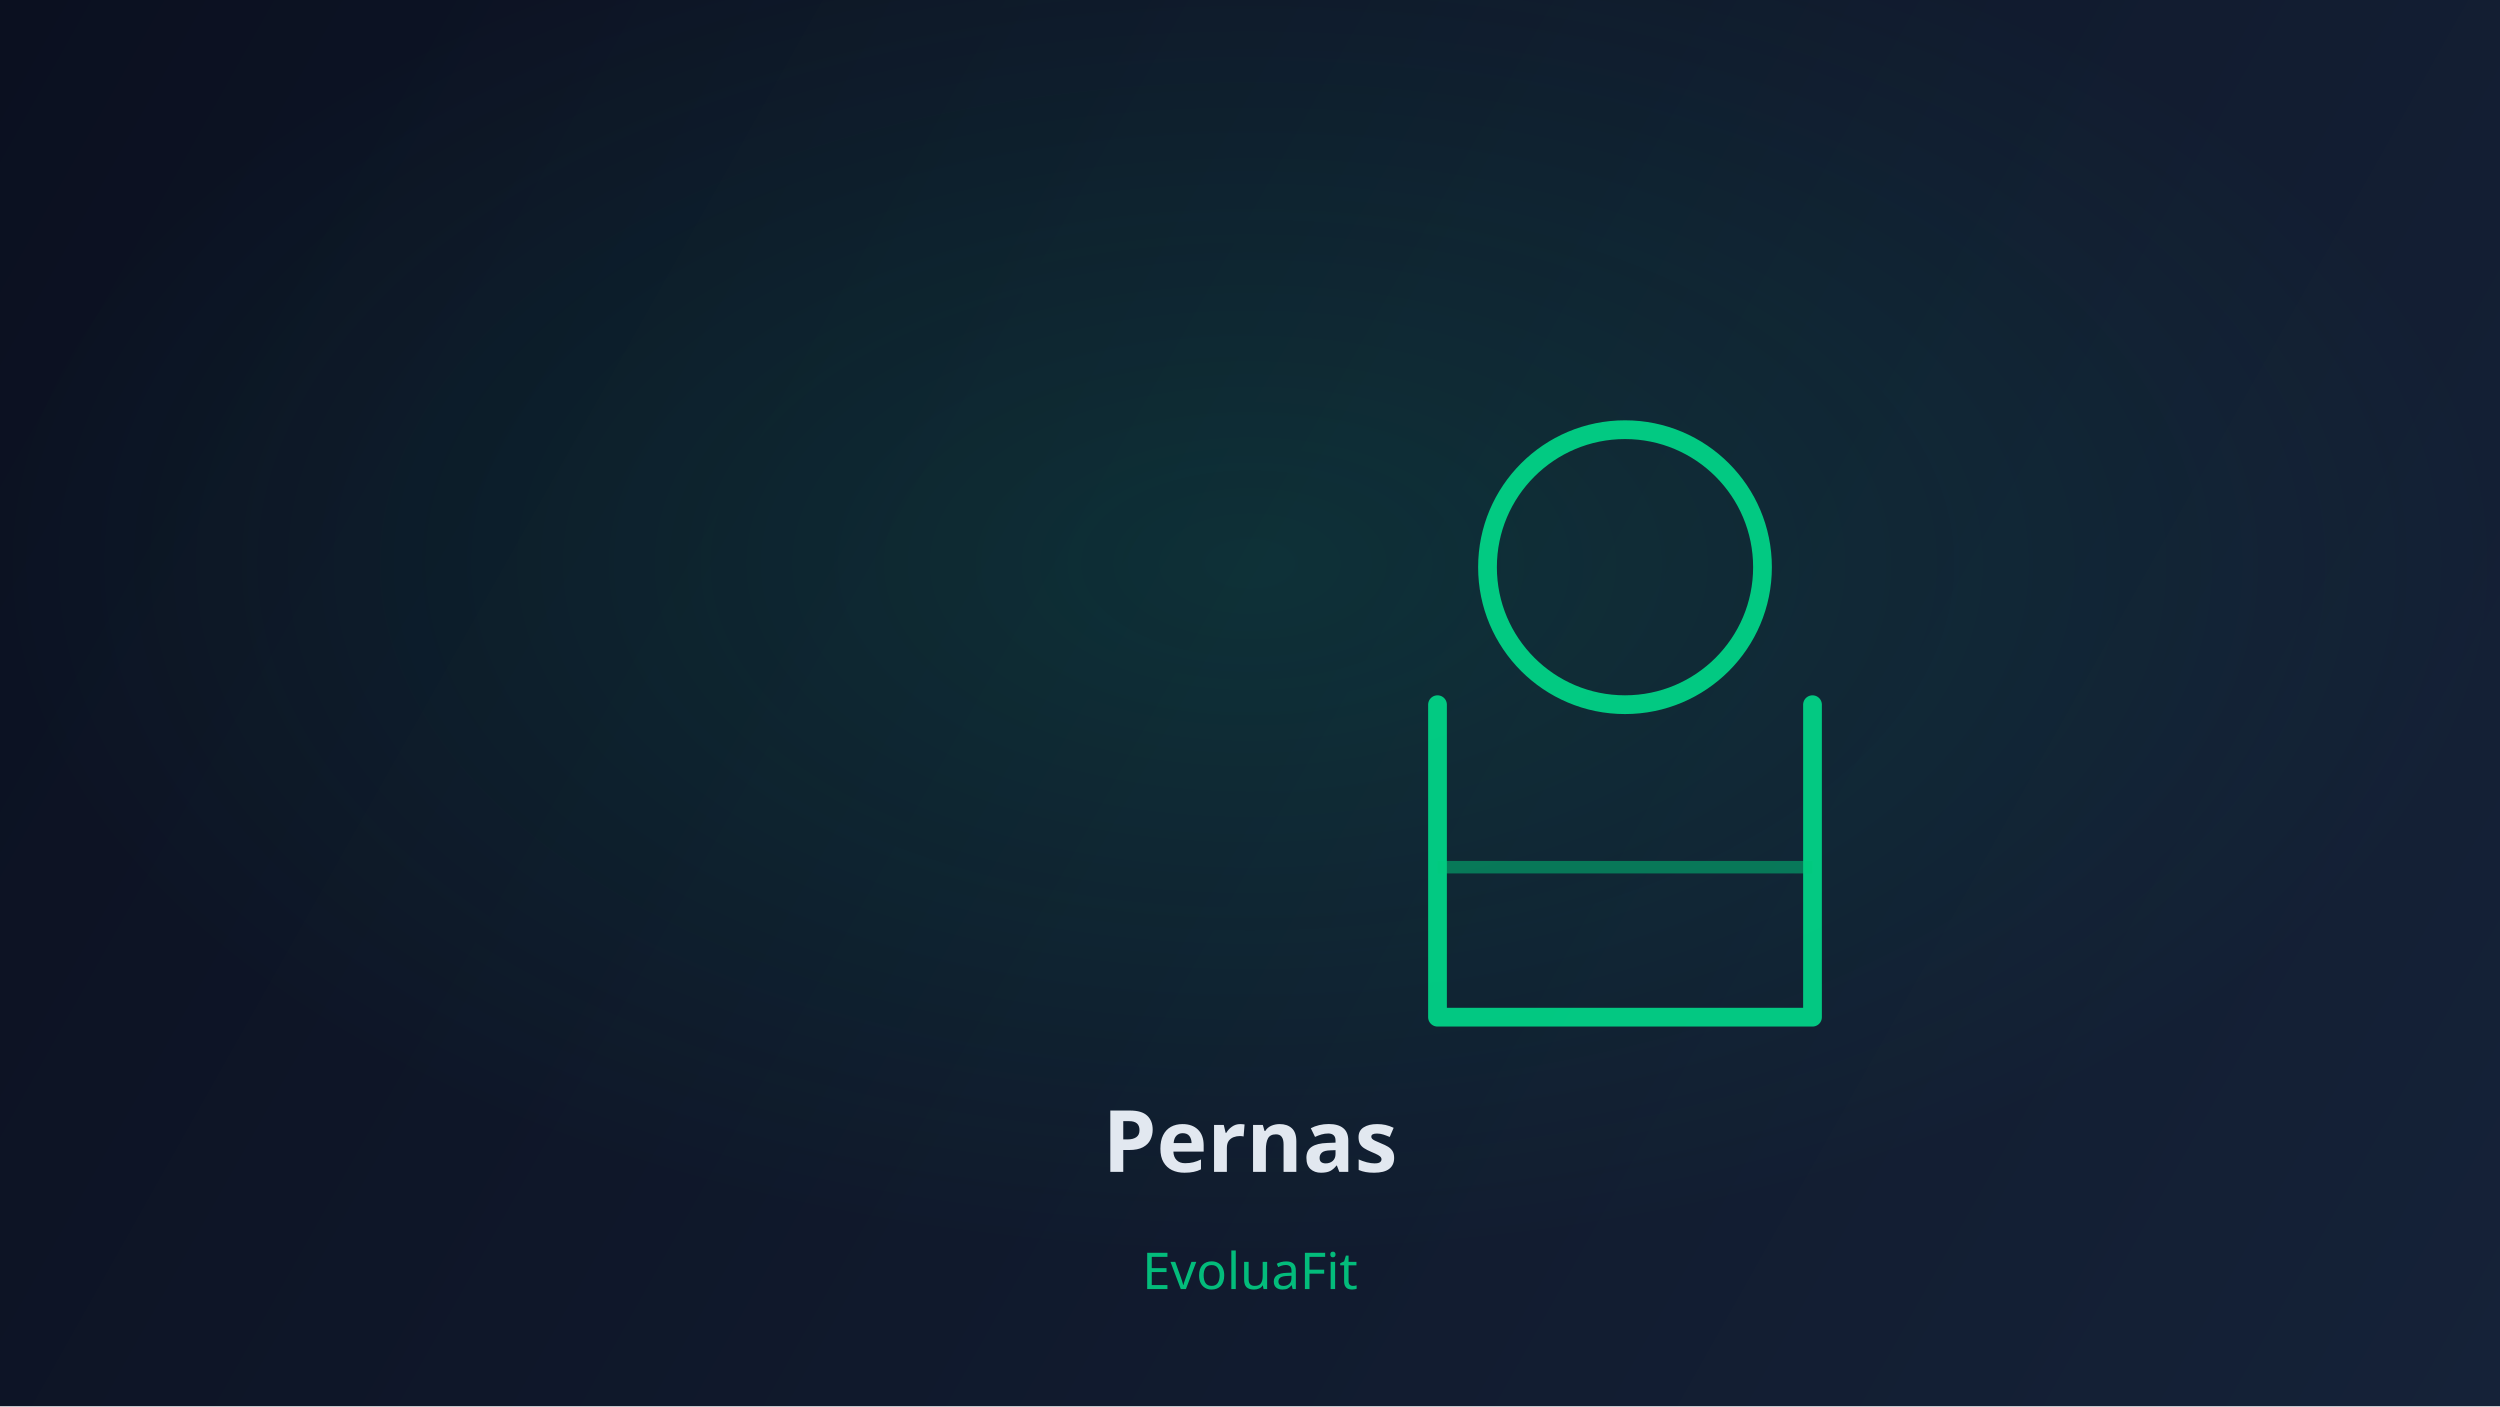
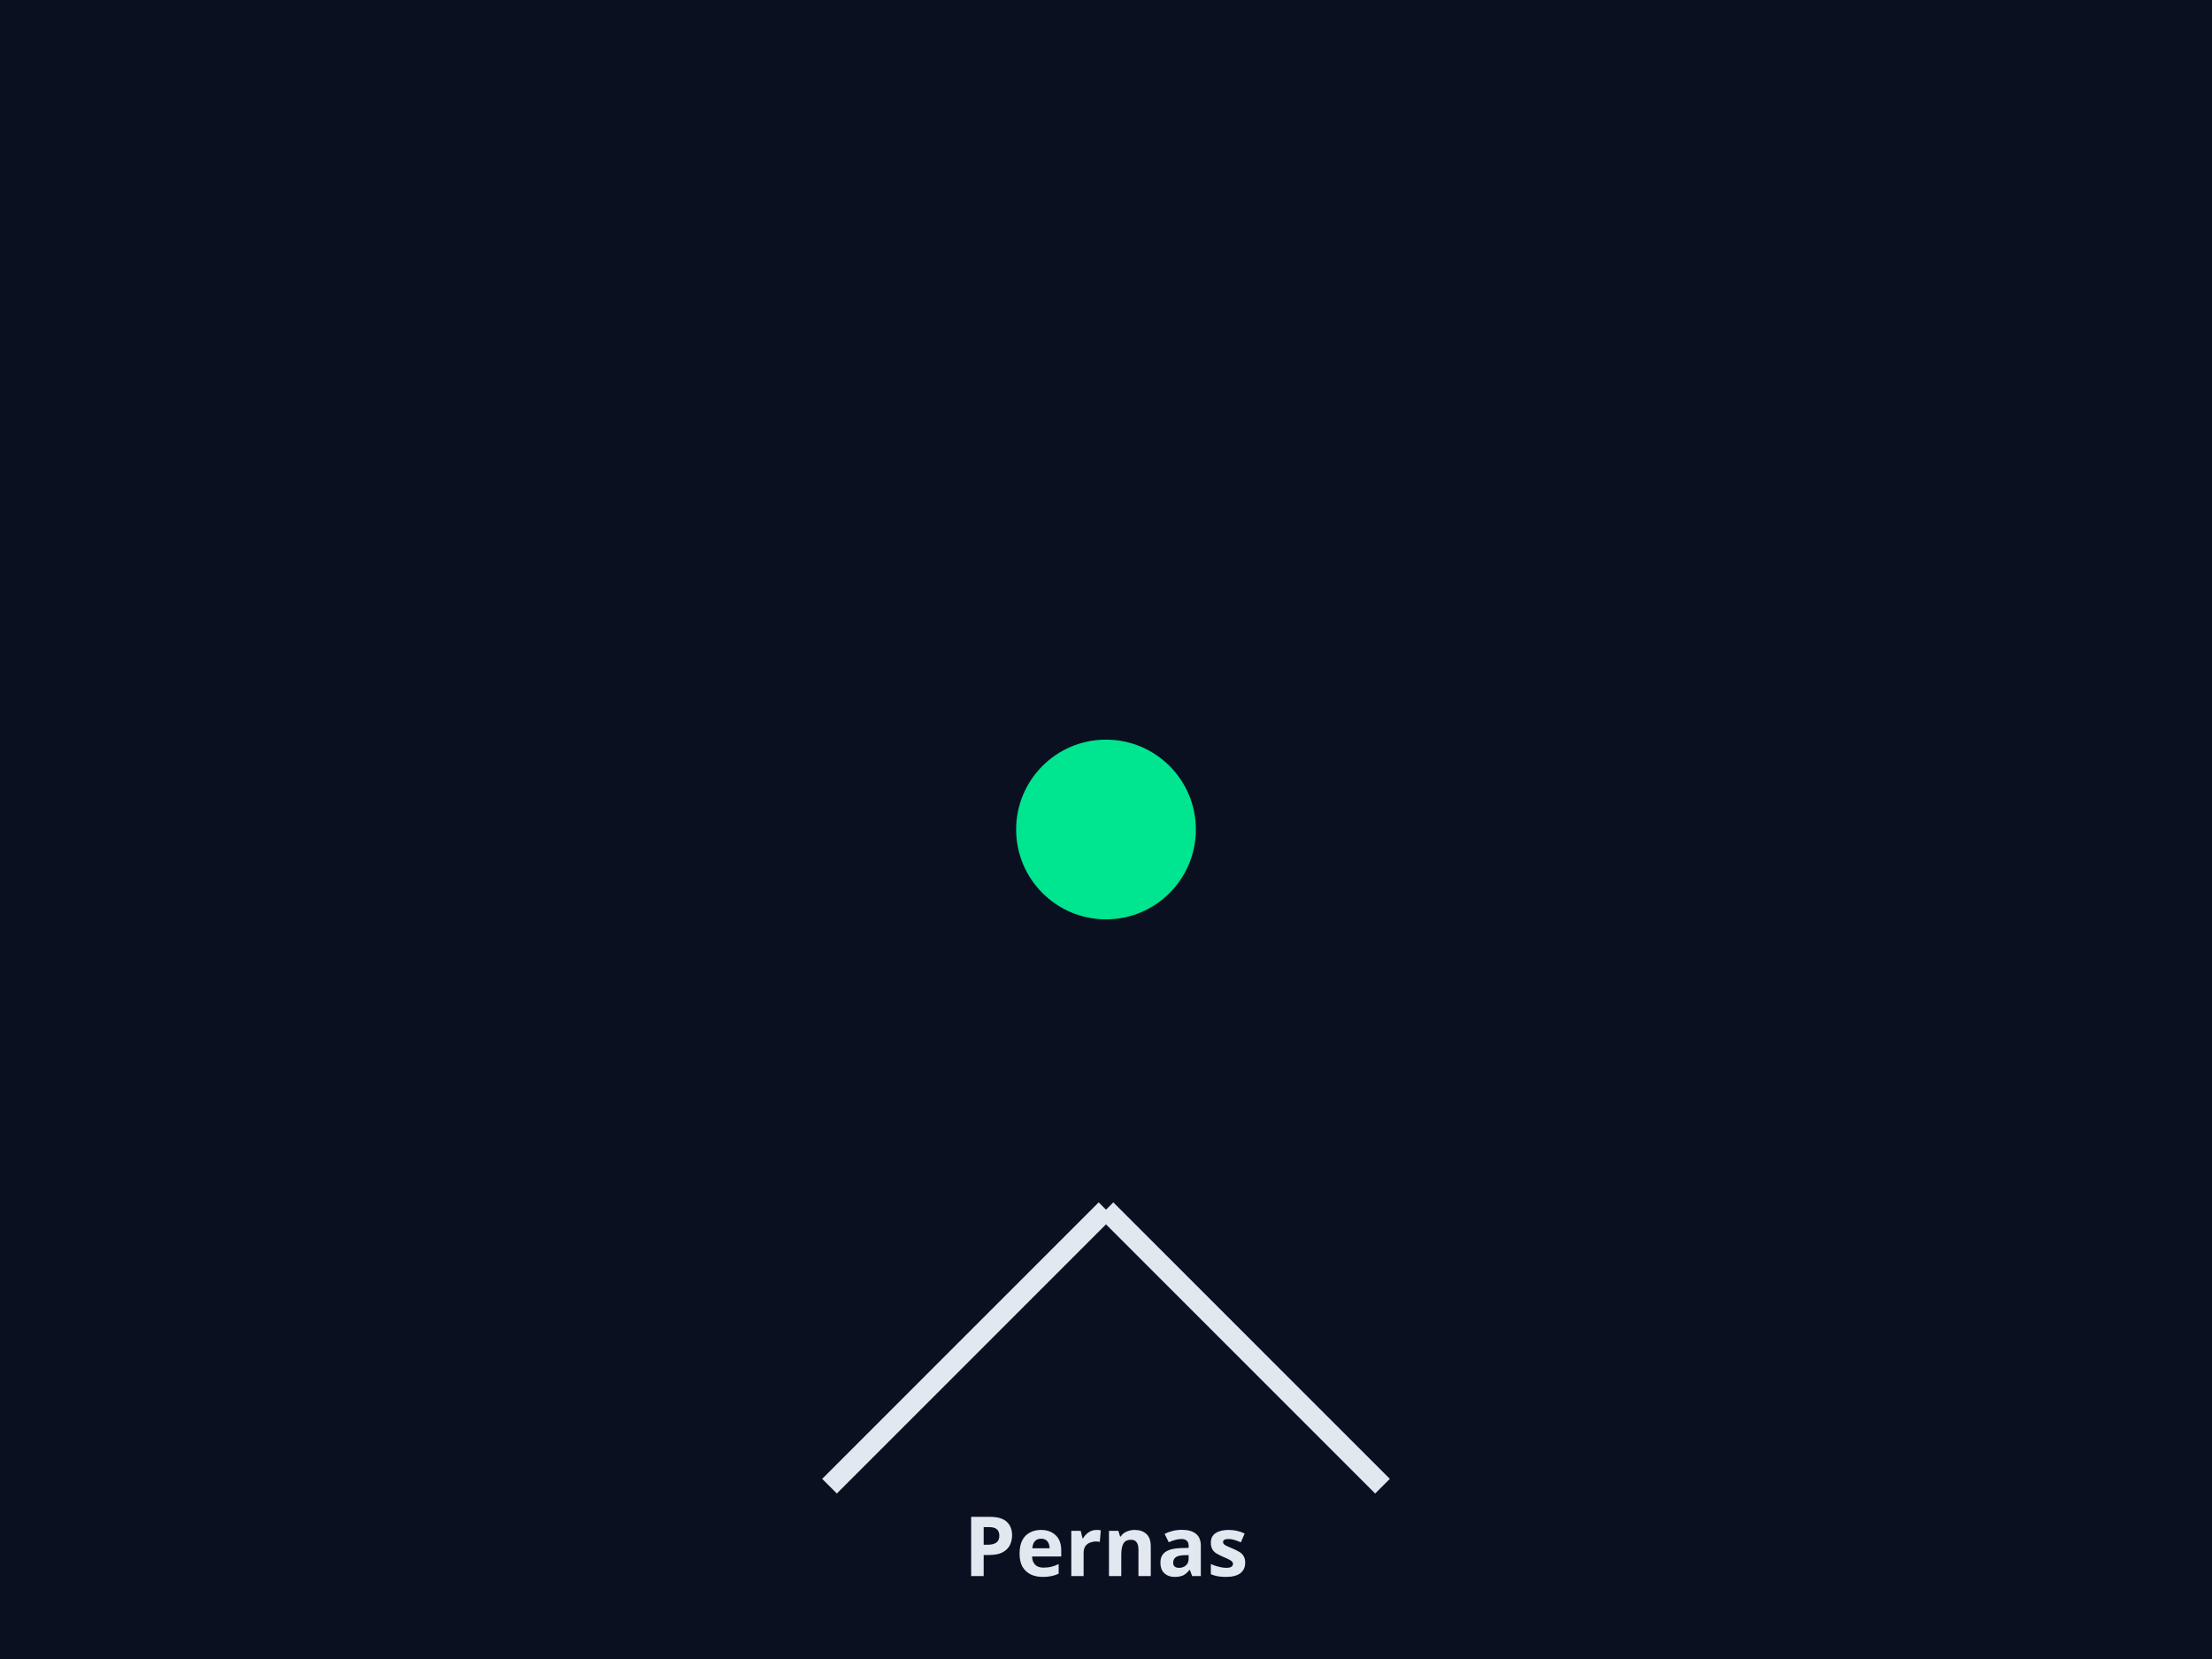
- <svg xmlns="http://www.w3.org/2000/svg" viewBox="0 0 640 360" fill="none">
-   <defs>
-     <linearGradient id="bg-pernas" x1="0" y1="0" x2="640" y2="360" gradientUnits="userSpaceOnUse">
-       <stop stop-color="#0b1020" />
-       <stop offset="1" stop-color="#152238" />
-     </linearGradient>
-     <radialGradient id="glow-pernas" cx="50%" cy="40%" r="50%">
-       <stop stop-color="#00E58F" stop-opacity="0.12" />
-       <stop offset="1" stop-color="#00E58F" stop-opacity="0" />
-     </radialGradient>
-   </defs>
-   <rect width="640" height="360" fill="url(#bg-pernas)" />
-   <rect width="640" height="360" fill="url(#glow-pernas)" />
-   <g transform="translate(160, 30) scale(1.6)">
-     <circle cx="160" cy="72" r="22" stroke="#00E58F" stroke-width="3" fill="none" opacity="0.85" />
-     <path d="M130 94v50M190 94v50M130 144h60" stroke="#00E58F" stroke-width="3" stroke-linecap="round" opacity="0.85" />
-     <path d="M130 120h60" stroke="#00C97B" stroke-width="2" opacity="0.5" />
-   </g>
-   <text x="320" y="300" text-anchor="middle" fill="#e2e8f0" font-family="system-ui,sans-serif" font-size="22" font-weight="600">Pernas</text>
-   <text x="320" y="330" text-anchor="middle" fill="#00E58F" font-family="system-ui,sans-serif" font-size="13" opacity="0.8">EvoluaFit</text>
+ <svg xmlns="http://www.w3.org/2000/svg" viewBox="0 0 320 240" role="img" aria-label="Treino de pernas">
+   <rect width="320" height="240" fill="#0b1020" />
+   <circle cx="160" cy="120" r="13" fill="#00E58F" />
+   <line x1="160" y1="175" x2="120" y2="215" stroke="#E2E8F0" stroke-width="3" />
+   <line x1="160" y1="175" x2="200" y2="215" stroke="#E2E8F0" stroke-width="3" />
+   <text x="160" y="228" text-anchor="middle" fill="#E2E8F0" font-family="system-ui,sans-serif" font-size="12" font-weight="600">Pernas</text>
</svg>
